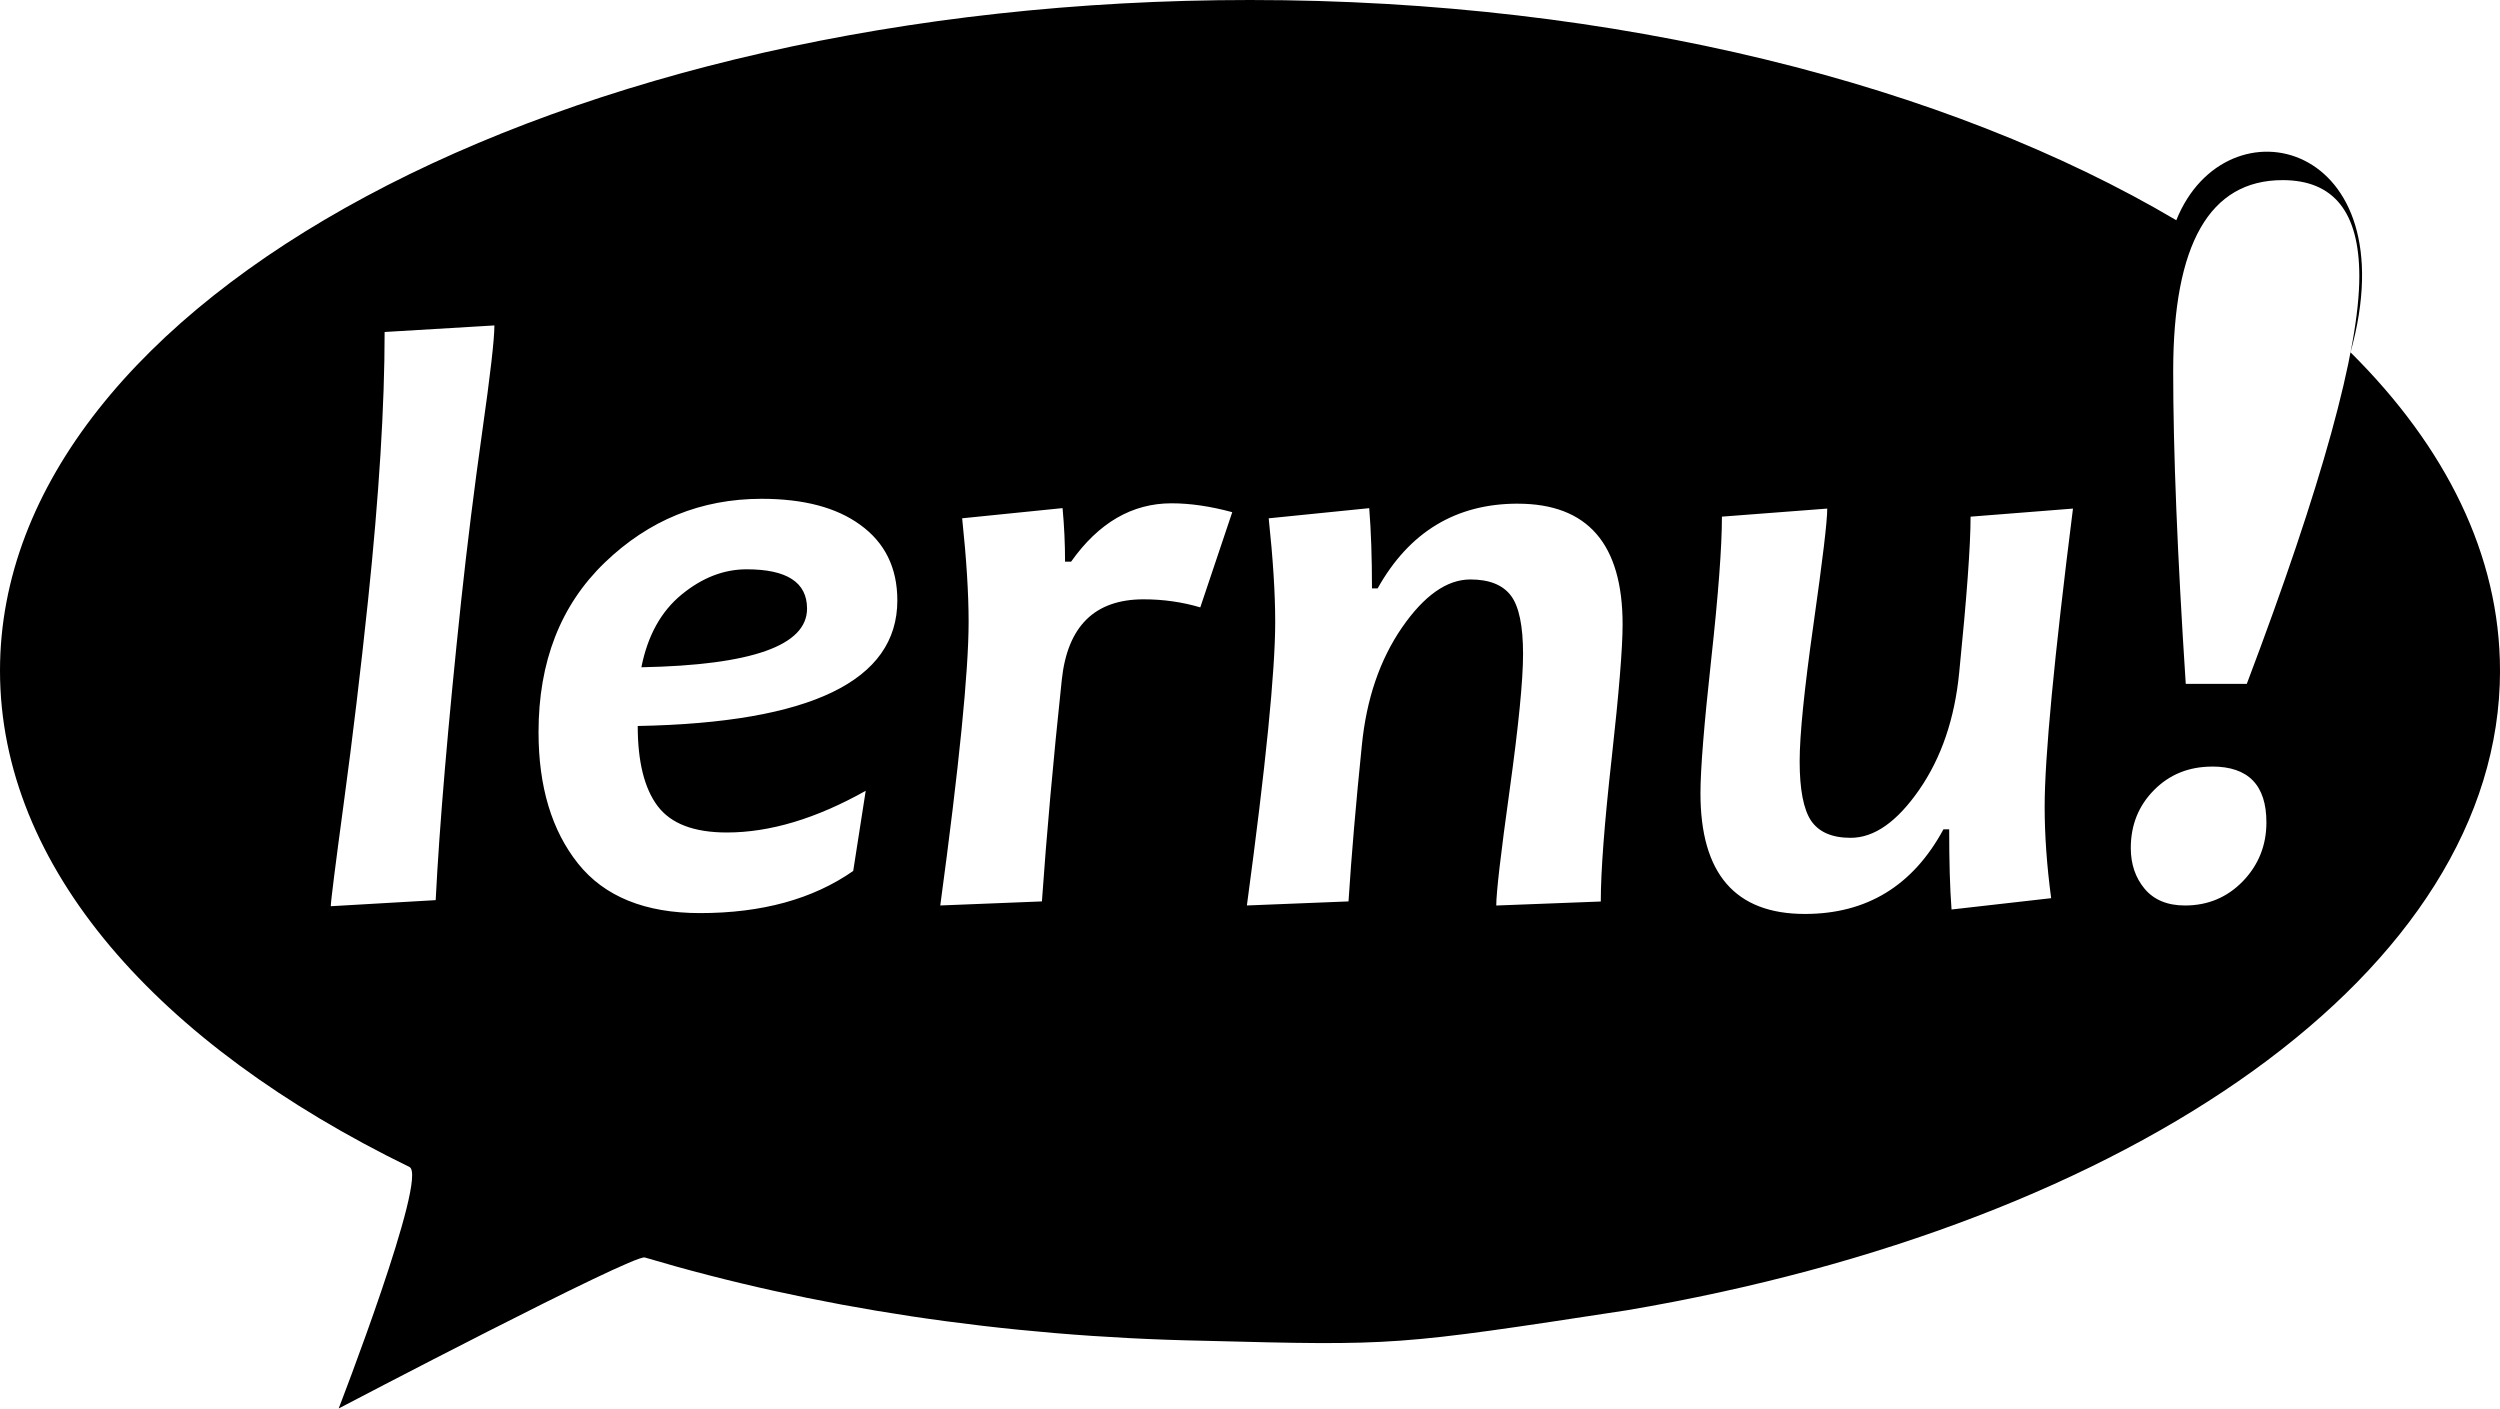
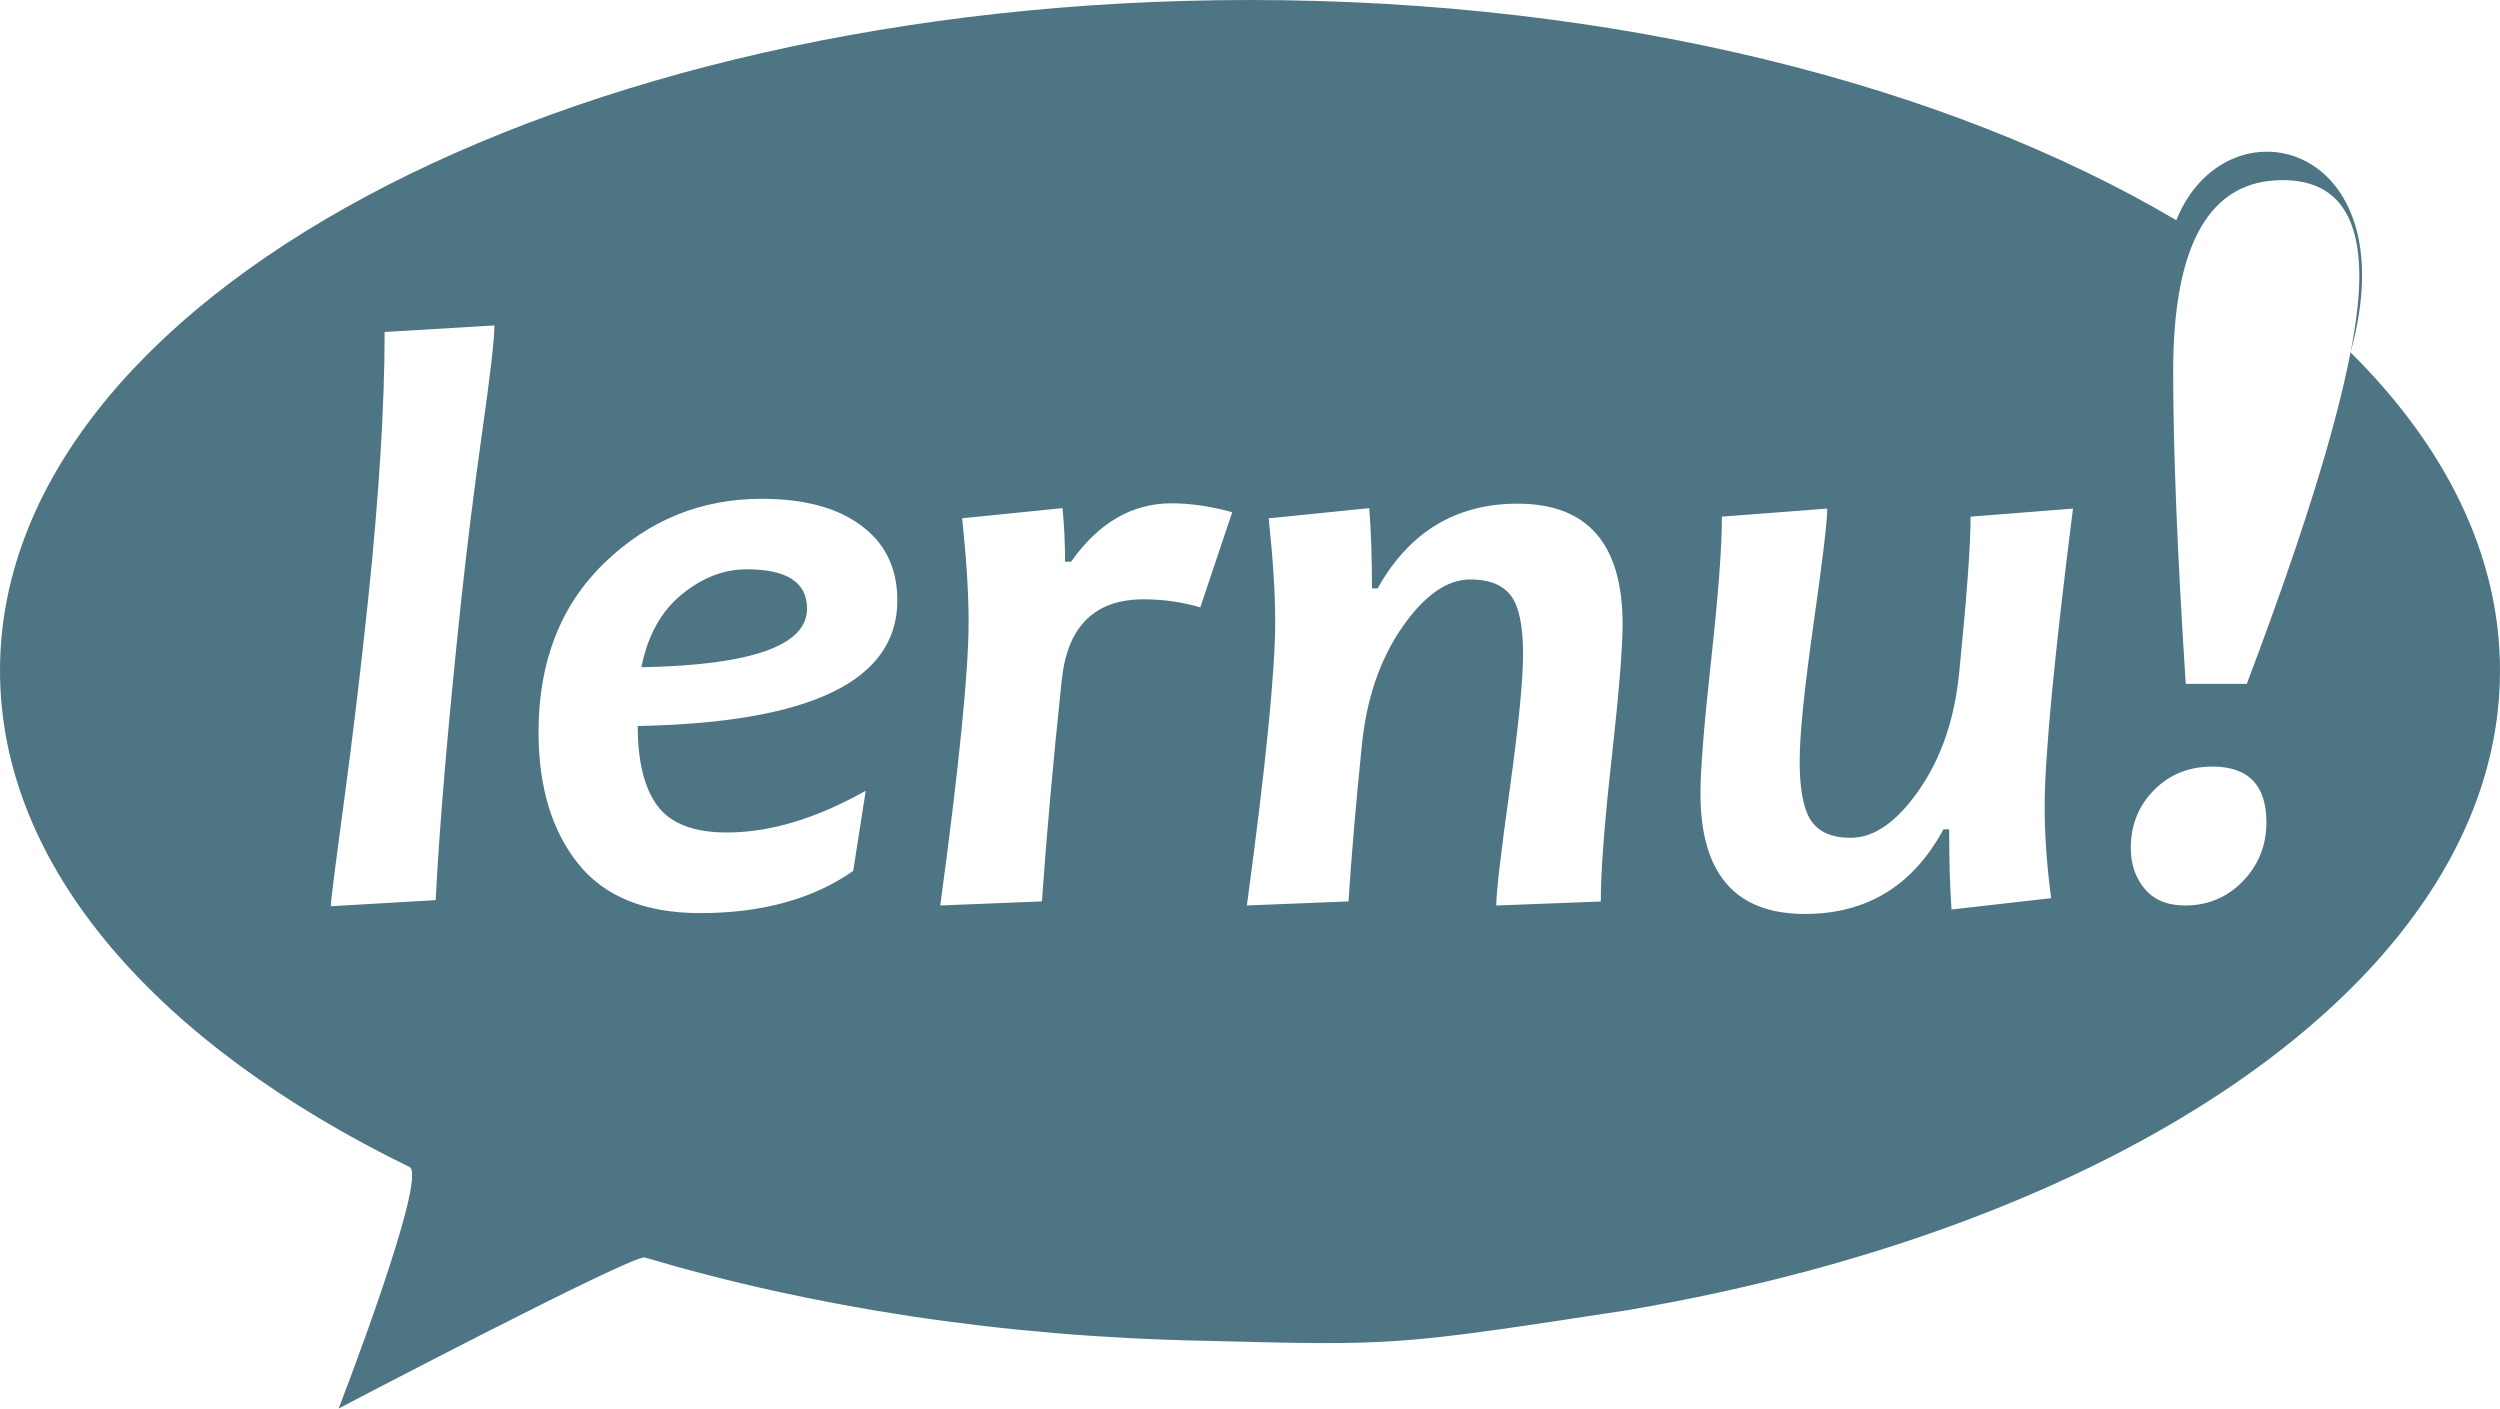
- <svg xmlns="http://www.w3.org/2000/svg" id="logo_white" viewBox="0 0 99.929 56.298">
-   <path d="M99.93 26.805c0 11.985-14.666 22.138-34.897 25.568-9.257 1.417-9.257 1.417-16.898 1.22-8.093-.157-15.694-1.345-22.362-3.33-.463-.136-12.236 6.036-12.236 6.036s3.595-9.278 2.83-9.653C6.313 41.743 0 34.67 0 26.805 0 12 22.37 0 49.964 0 64.646 0 77.846 3.396 86.99 8.803c1.994-4.966 9.32-3.164 6.964 5.28 3.813 3.784 5.975 8.115 5.975 12.722zM15.374 13.27c0 2.945-.222 6.522-.663 10.73-.292 2.775-.613 5.46-.964 8.055-.35 2.596-.525 3.983-.525 4.168l4.193-.243c.15-2.99.49-6.982 1.02-11.98.238-2.21.518-4.46.84-6.742.325-2.284.487-3.7.487-4.25l-4.388.262zm19.005 7.704c-.948-.69-2.26-1.036-3.934-1.036-2.418 0-4.508.85-6.273 2.55-1.764 1.7-2.646 3.96-2.646 6.776 0 2.18.526 3.93 1.578 5.252 1.052 1.32 2.68 1.982 4.88 1.982 2.47 0 4.51-.56 6.12-1.684l.5-3.205c-1.975 1.11-3.826 1.667-5.55 1.667-1.32 0-2.24-.354-2.77-1.06-.53-.708-.793-1.773-.793-3.197 6.92-.13 10.377-1.804 10.377-5.02 0-1.304-.497-2.312-1.49-3.026zm-8.742 5.697c.25-1.26.783-2.228 1.604-2.902.82-.675 1.688-1.013 2.604-1.013 1.61 0 2.414.522 2.414 1.57 0 1.48-2.208 2.26-6.622 2.346zm21.19-6.553c-1.575 0-2.912.777-4.013 2.332h-.242c0-.714-.033-1.425-.1-2.14l-4.013.407c.172 1.628.258 3.012.258 4.143 0 1.966-.377 5.742-1.133 11.333l4.063-.162c.184-2.644.448-5.594.794-8.855.227-2.145 1.316-3.22 3.27-3.22.787 0 1.542.107 2.266.322l1.278-3.805c-.873-.237-1.682-.355-2.427-.355zm13.84.014c-2.47 0-4.337 1.13-5.6 3.386h-.227c0-1.22-.036-2.288-.11-3.206l-4.018.406c.173 1.628.26 3.012.26 4.143 0 1.965-.377 5.74-1.132 11.332l4.062-.162c.118-1.846.297-3.928.534-6.248.184-1.847.718-3.41 1.602-4.696.885-1.283 1.798-1.925 2.735-1.925.758 0 1.296.217 1.622.648.323.43.484 1.208.484 2.33 0 1.06-.18 2.868-.535 5.43-.357 2.565-.536 4.105-.536 4.625l4.178-.16c0-1.21.144-3.12.436-5.733.29-2.612.436-4.393.436-5.343 0-3.216-1.396-4.826-4.192-4.826zm18.1.52c0 1.156-.153 3.23-.455 6.233-.18 1.845-.714 3.408-1.6 4.686-.888 1.28-1.796 1.918-2.737 1.918-.744 0-1.268-.227-1.58-.68-.305-.453-.46-1.246-.46-2.38 0-1.057.185-2.876.55-5.454.366-2.58.553-4.13.553-4.646l-4.21.322c0 1.208-.144 3.118-.43 5.724-.286 2.607-.428 4.385-.428 5.333 0 3.216 1.39 4.824 4.175 4.824 2.472 0 4.318-1.127 5.537-3.382h.23c0 1.263.028 2.33.094 3.204l3.982-.452c-.174-1.305-.26-2.527-.26-3.66 0-1.963.378-5.934 1.132-11.913l-4.093.323zm9.658 9.99c-.928 0-1.705.312-2.324.938-.62.626-.93 1.397-.93 2.316 0 .646.185 1.19.557 1.635.372.44.908.663 1.61.663.916 0 1.688-.325 2.314-.97.625-.65.94-1.434.94-2.35.002-1.49-.723-2.234-2.168-2.234zM91.24 7.2c-2.917 0-4.374 2.548-4.374 7.642 0 3.182.167 7.35.502 12.493h2.44c3-7.926 4.498-13.357 4.498-16.29 0-2.564-1.02-3.845-3.066-3.845z" />
+ <svg xmlns="http://www.w3.org/2000/svg" version="1.1" viewBox="0 0 99.929 56.298" id="logo_white">
+   <defs id="defs7" />
+   <path style="fill:#4e7584;fill-opacity:1" id="path2" d="M99.93 26.805c0 11.985-14.666 22.138-34.897 25.568-9.257 1.417-9.257 1.417-16.898 1.22-8.093-.157-15.694-1.345-22.362-3.33-.463-.136-12.236 6.036-12.236 6.036s3.595-9.278 2.83-9.653C6.313 41.743 0 34.67 0 26.805 0 12 22.37 0 49.964 0 64.646 0 77.846 3.396 86.99 8.803c1.994-4.966 9.32-3.164 6.964 5.28 3.813 3.784 5.975 8.115 5.975 12.722zM15.374 13.27c0 2.945-.222 6.522-.663 10.73-.292 2.775-.613 5.46-.964 8.055-.35 2.596-.525 3.983-.525 4.168l4.193-.243c.15-2.99.49-6.982 1.02-11.98.238-2.21.518-4.46.84-6.742.325-2.284.487-3.7.487-4.25l-4.388.262zm19.005 7.704c-.948-.69-2.26-1.036-3.934-1.036-2.418 0-4.508.85-6.273 2.55-1.764 1.7-2.646 3.96-2.646 6.776 0 2.18.526 3.93 1.578 5.252 1.052 1.32 2.68 1.982 4.88 1.982 2.47 0 4.51-.56 6.12-1.684l.5-3.205c-1.975 1.11-3.826 1.667-5.55 1.667-1.32 0-2.24-.354-2.77-1.06-.53-.708-.793-1.773-.793-3.197 6.92-.13 10.377-1.804 10.377-5.02 0-1.304-.497-2.312-1.49-3.026zm-8.742 5.697c.25-1.26.783-2.228 1.604-2.902.82-.675 1.688-1.013 2.604-1.013 1.61 0 2.414.522 2.414 1.57 0 1.48-2.208 2.26-6.622 2.346zm21.19-6.553c-1.575 0-2.912.777-4.013 2.332h-.242c0-.714-.033-1.425-.1-2.14l-4.013.407c.172 1.628.258 3.012.258 4.143 0 1.966-.377 5.742-1.133 11.333l4.063-.162c.184-2.644.448-5.594.794-8.855.227-2.145 1.316-3.22 3.27-3.22.787 0 1.542.107 2.266.322l1.278-3.805c-.873-.237-1.682-.355-2.427-.355zm13.84.014c-2.47 0-4.337 1.13-5.6 3.386h-.227c0-1.22-.036-2.288-.11-3.206l-4.018.406c.173 1.628.26 3.012.26 4.143 0 1.965-.377 5.74-1.132 11.332l4.062-.162c.118-1.846.297-3.928.534-6.248.184-1.847.718-3.41 1.602-4.696.885-1.283 1.798-1.925 2.735-1.925.758 0 1.296.217 1.622.648.323.43.484 1.208.484 2.33 0 1.06-.18 2.868-.535 5.43-.357 2.565-.536 4.105-.536 4.625l4.178-.16c0-1.21.144-3.12.436-5.733.29-2.612.436-4.393.436-5.343 0-3.216-1.396-4.826-4.192-4.826zm18.1.52c0 1.156-.153 3.23-.455 6.233-.18 1.845-.714 3.408-1.6 4.686-.888 1.28-1.796 1.918-2.737 1.918-.744 0-1.268-.227-1.58-.68-.305-.453-.46-1.246-.46-2.38 0-1.057.185-2.876.55-5.454.366-2.58.553-4.13.553-4.646l-4.21.322c0 1.208-.144 3.118-.43 5.724-.286 2.607-.428 4.385-.428 5.333 0 3.216 1.39 4.824 4.175 4.824 2.472 0 4.318-1.127 5.537-3.382h.23c0 1.263.028 2.33.094 3.204l3.982-.452c-.174-1.305-.26-2.527-.26-3.66 0-1.963.378-5.934 1.132-11.913l-4.093.323zm9.658 9.99c-.928 0-1.705.312-2.324.938-.62.626-.93 1.397-.93 2.316 0 .646.185 1.19.557 1.635.372.44.908.663 1.61.663.916 0 1.688-.325 2.314-.97.625-.65.94-1.434.94-2.35.002-1.49-.723-2.234-2.168-2.234zM91.24 7.2c-2.917 0-4.374 2.548-4.374 7.642 0 3.182.167 7.35.502 12.493h2.44c3-7.926 4.498-13.357 4.498-16.29 0-2.564-1.02-3.845-3.066-3.845z" />
</svg>
